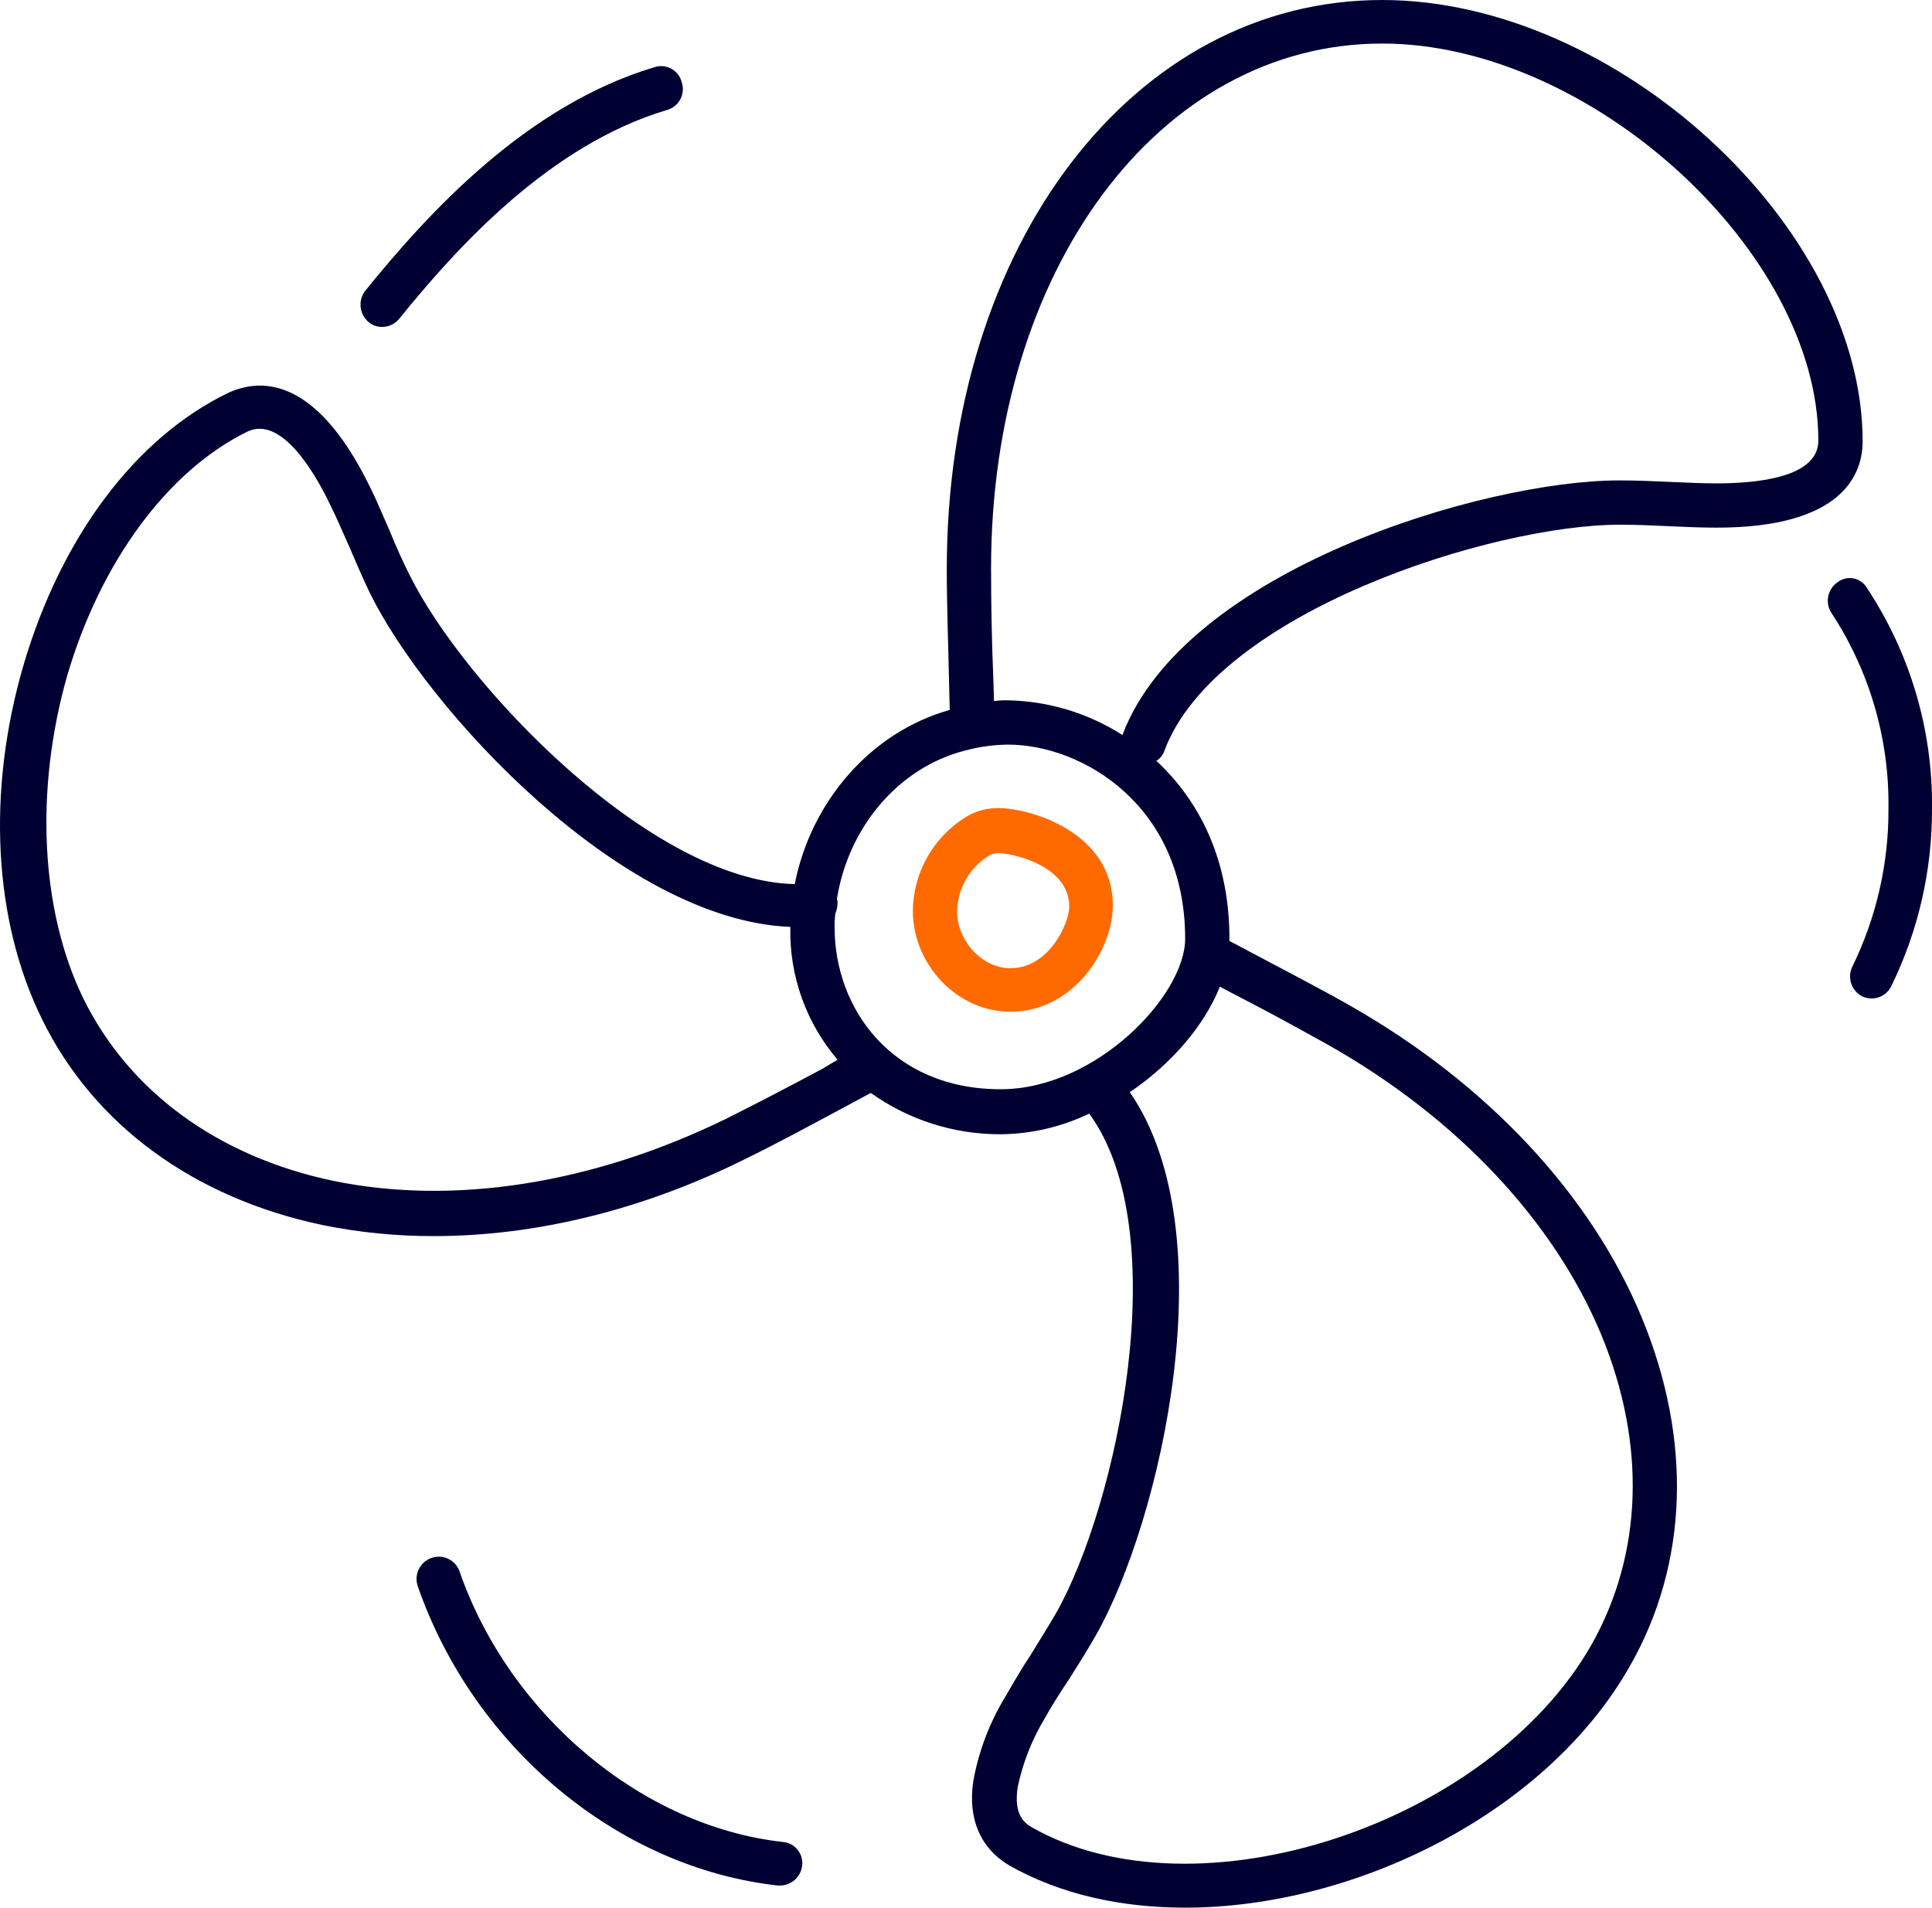
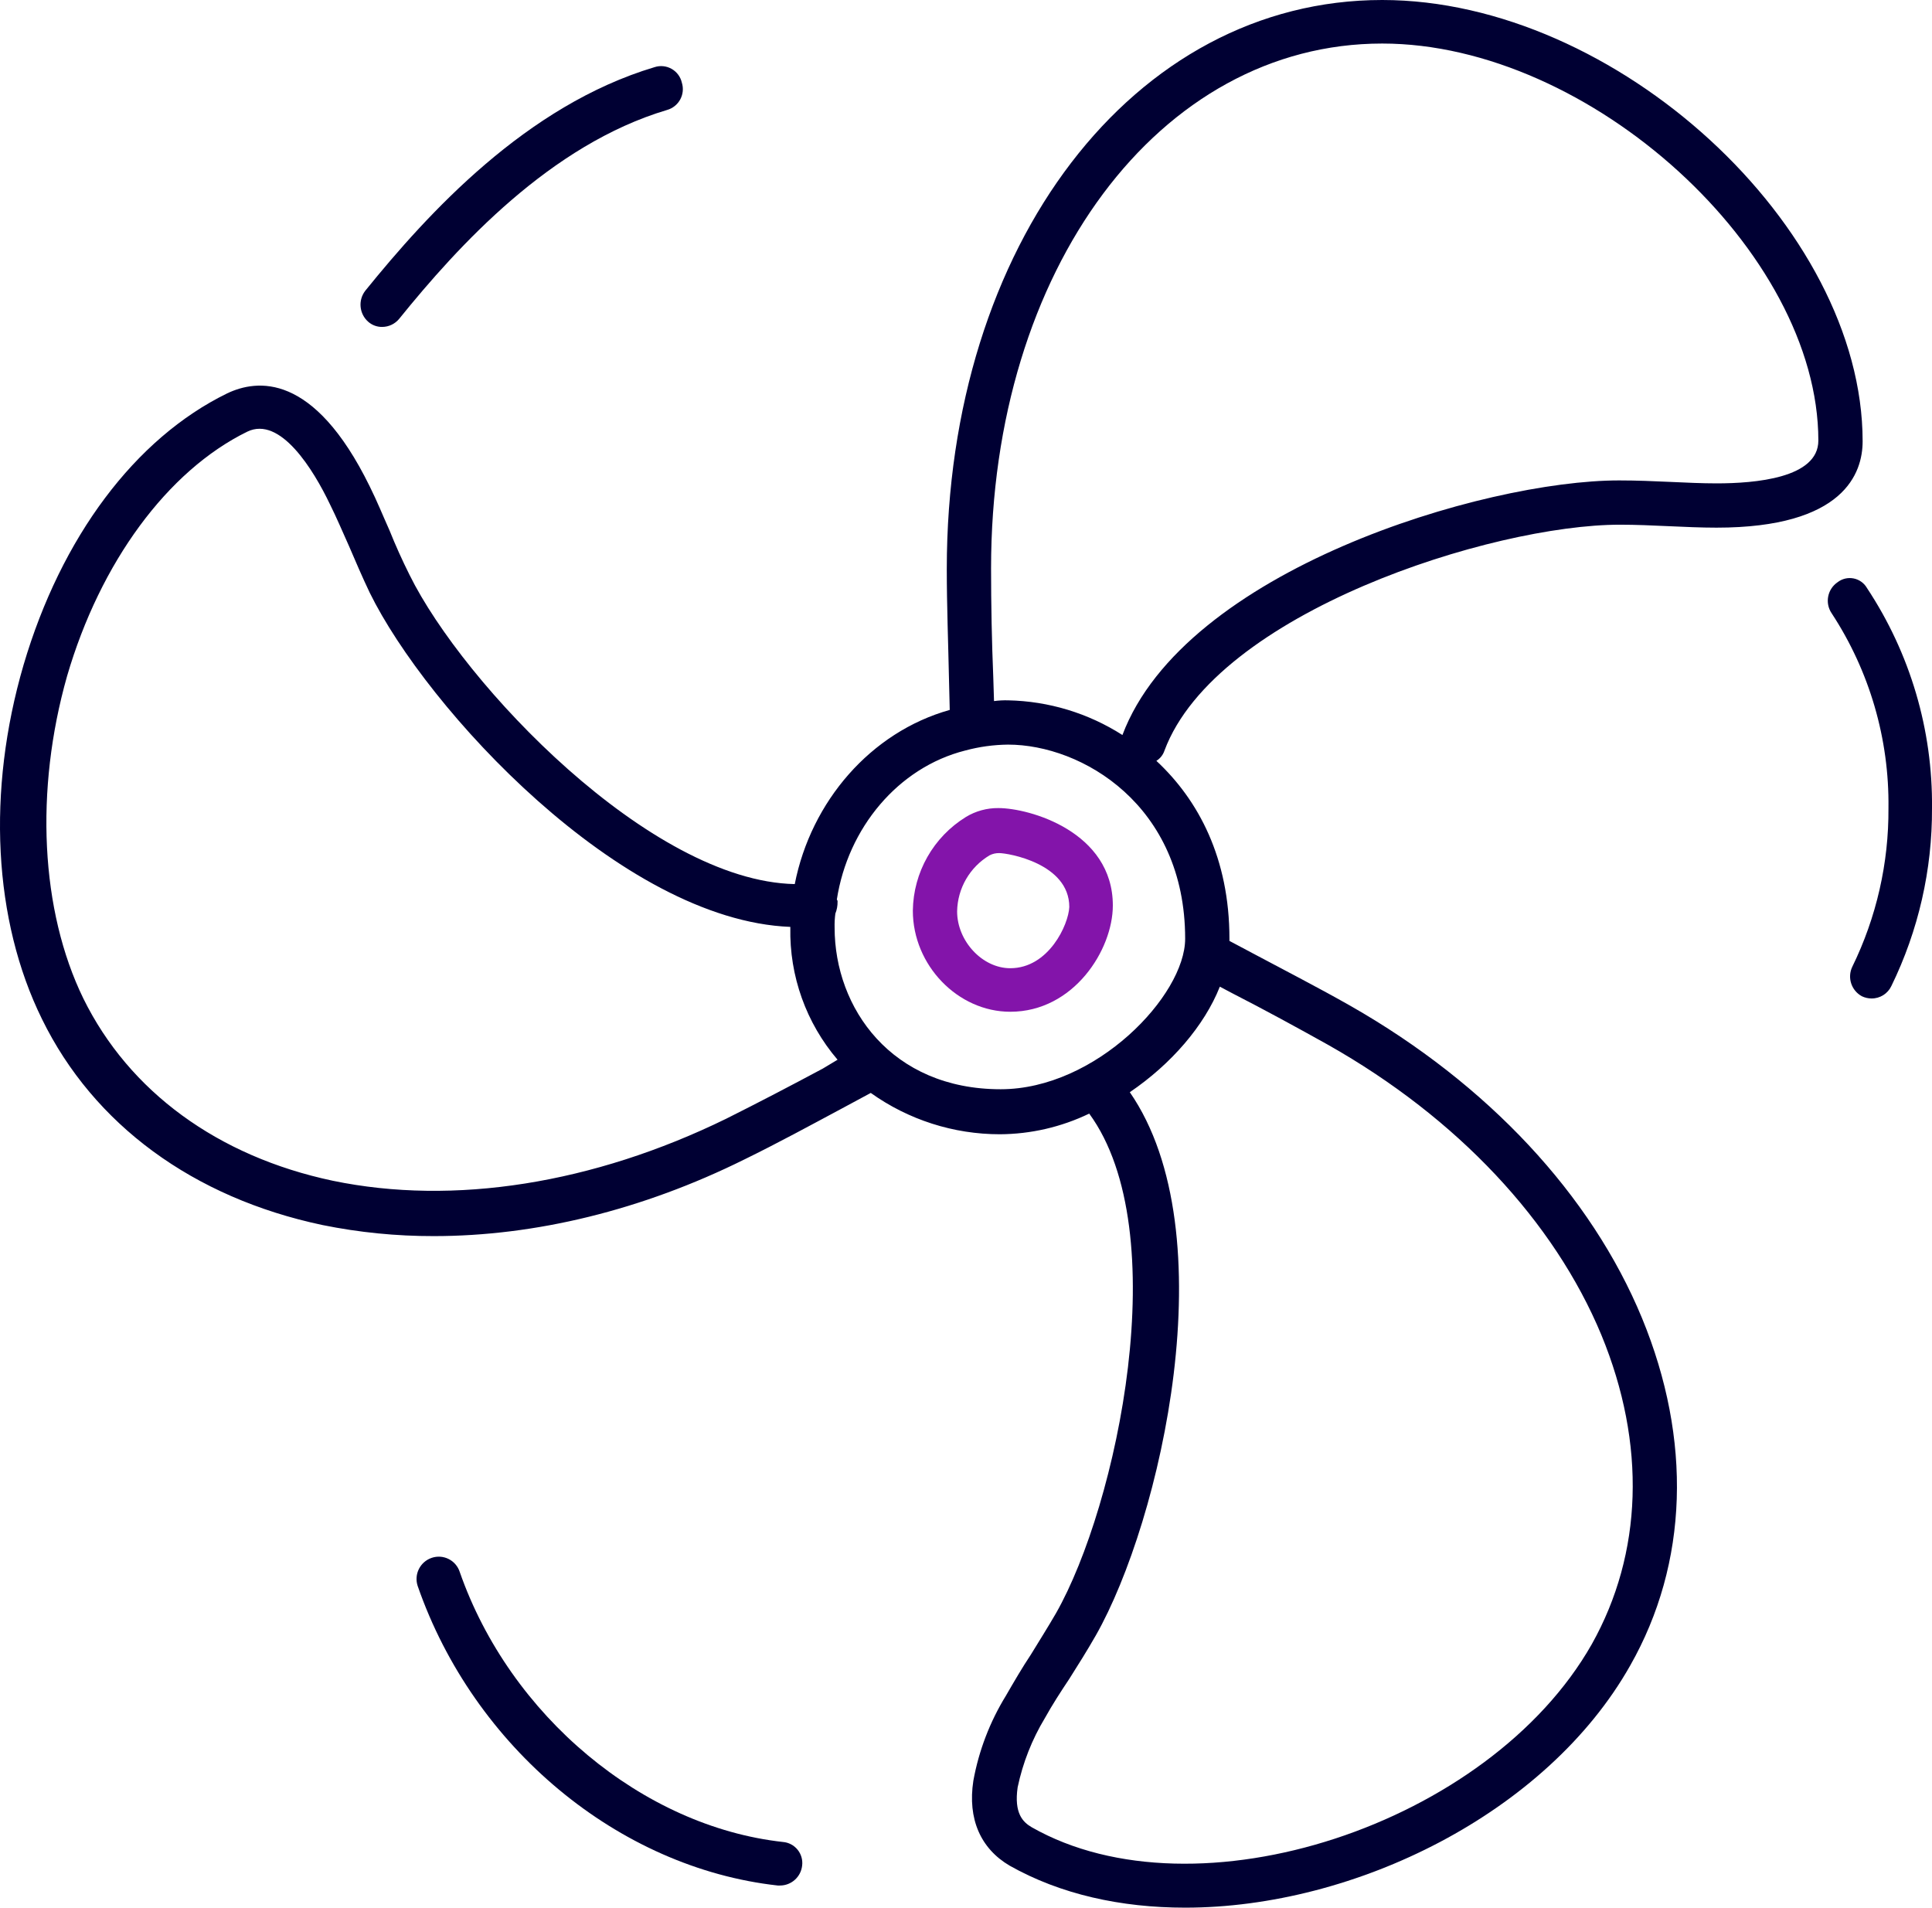
<svg xmlns="http://www.w3.org/2000/svg" id="Frequently_Asked_Question" data-name="Frequently Asked  Question" width="261.793" height="258.5" viewBox="0 0 261.793 258.5">
  <path id="Path_48334" data-name="Path 48334" d="M994.3,778.4c0-29.1-33.4-59.8-65.1-59.8-33.7,0-59,33.1-59,77.1,0,5,.2,10.1.3,15l.1,4.1c-10.7,3-18.8,12.4-21,23.6-19.6-.4-44.9-27.1-52.2-41.9q-1.5-3-2.7-6c-.9-2-1.7-4-2.7-6-7.6-15.5-15.3-14.5-19.3-12.6-12.5,6.1-22.5,19.5-27.6,36.8-5,17.1-4.1,34.6,2.5,48,7,14.3,20.5,24.2,38,27.9a75.084,75.084,0,0,0,15.1,1.5c13.7,0,28.2-3.5,42.1-10.4,4.5-2.2,8.9-4.6,13.2-6.9l3.9-2.1a30.109,30.109,0,0,0,17.5,5.6,28.231,28.231,0,0,0,12.1-2.8c11.7,16,3.8,53.1-4.5,67.7-1.1,1.9-2.3,3.8-3.4,5.6-1.2,1.8-2.3,3.7-3.4,5.6a33.406,33.406,0,0,0-4.4,11.5c-.8,5.2,1,9.2,4.9,11.5,6.9,3.9,15.1,5.7,23.8,5.7,23,0,49-12.8,60.3-32.8,7.9-13.9,8.4-30.6,1.6-47.1-6.9-16.7-20.9-31.7-39.5-42.3-4.4-2.5-8.9-4.8-13.2-7.1l-3.2-1.7v-.3c0-10.9-4.2-18.8-9.9-24.1a2.586,2.586,0,0,0,1.1-1.4c7-18.7,44.4-30.6,61.7-30.6,2.2,0,4.4.1,6.6.2s4.4.2,6.5.2C991.8,790.1,994.3,782.7,994.3,778.4Zm-140.9,85c-4.3,2.3-8.7,4.6-13.1,6.8-18,8.8-36.9,11.8-53.3,8.4-15.6-3.3-27.6-12.1-33.8-24.7-5.8-11.9-6.6-28.2-2.2-43.7,4.5-15.4,13.6-27.8,24.4-33.1,4.5-2.2,9,5.2,11.2,9.8.9,1.8,1.7,3.7,2.6,5.7.9,2.1,1.8,4.2,2.8,6.3,7.7,15.7,34,44.4,57,45.3v.1a26.708,26.708,0,0,0,6.4,17.9Zm55.5-10.2c4.3,2.2,8.7,4.6,13,7,17.5,9.9,30.6,23.9,37,39.3,6.1,14.8,5.6,29.6-1.3,41.9-13.9,24.5-53.6,37.5-75.9,24.8-1.2-.7-2.4-1.9-1.9-5.4a30.136,30.136,0,0,1,3.7-9.4c1-1.8,2.1-3.5,3.3-5.3,1.2-1.9,2.4-3.8,3.6-5.9,8.8-15.5,17.8-54.5,4.6-73.6,5.6-3.8,10.1-9,12.2-14.3Zm-6.4-7.4c0,7.7-12.1,20.4-25,20.4-14.8,0-22.5-11-22.5-21.9a12.106,12.106,0,0,1,.1-1.9,4.145,4.145,0,0,0,.3-1.6.367.367,0,0,0-.1-.3c1.5-9.7,8.3-17.9,17.4-20.2h0a23.161,23.161,0,0,1,5.8-.8C888.5,819.5,902.5,827.7,902.5,845.8Zm72-61.7c-2,0-4.1-.1-6.3-.2s-4.5-.2-6.9-.2c-18.4,0-58.9,12.2-67.3,34.5h0a29.859,29.859,0,0,0-15.5-4.7,12.106,12.106,0,0,0-1.9.1l-.1-3.2c-.2-4.8-.3-9.9-.3-14.8,0-40.5,22.8-71.1,53-71.1,28.2,0,59.1,28.2,59.1,53.8C988.3,783.4,979.7,784.1,974.5,784.1Z" transform="translate(-741.907 -718.6)" fill="#003" />
-   <path id="Path_48335" data-name="Path 48335" d="M877.2,828.1a8.308,8.308,0,0,0-4.4,1.2,15.144,15.144,0,0,0-7.2,12.7c0,7.4,6.1,13.7,13.2,13.7,8.6,0,13.9-8.4,13.9-14.4C892.7,831.3,881.4,828.1,877.2,828.1Zm1.6,21.7c-3.8,0-7.2-3.7-7.2-7.7a9.03,9.03,0,0,1,4.4-7.6,2.768,2.768,0,0,1,1.3-.3c1.2,0,9.5,1.4,9.5,7.3C886.7,843.9,884,849.8,878.8,849.8Z" transform="translate(-741.907 -718.6)" fill="#fe6a00" />
+   <path id="Path_48335" data-name="Path 48335" d="M877.2,828.1a8.308,8.308,0,0,0-4.4,1.2,15.144,15.144,0,0,0-7.2,12.7c0,7.4,6.1,13.7,13.2,13.7,8.6,0,13.9-8.4,13.9-14.4C892.7,831.3,881.4,828.1,877.2,828.1Zm1.6,21.7c-3.8,0-7.2-3.7-7.2-7.7a9.03,9.03,0,0,1,4.4-7.6,2.768,2.768,0,0,1,1.3-.3c1.2,0,9.5,1.4,9.5,7.3C886.7,843.9,884,849.8,878.8,849.8Z" transform="translate(-741.907 -718.6)" fill="#8314AA" />
  <path id="Path_48336" data-name="Path 48336" d="M848,968.2c-19-2.1-37-17.1-43.8-36.6a2.983,2.983,0,0,0-3.8-1.9,3.023,3.023,0,0,0-1.9,3.8c7.6,21.9,27.2,38.2,48.8,40.6h.3a3.023,3.023,0,0,0,3-2.7A2.858,2.858,0,0,0,848,968.2Z" transform="translate(-741.907 -718.6)" fill="#003" />
  <path id="Path_48337" data-name="Path 48337" d="M990.9,797.5a3.031,3.031,0,0,0-.8,4.2,47.067,47.067,0,0,1,7.7,26.4,48.171,48.171,0,0,1-4.9,21.5,3.047,3.047,0,0,0,1.3,4,3.079,3.079,0,0,0,1.3.3,2.947,2.947,0,0,0,2.7-1.7,54.318,54.318,0,0,0,5.5-24.1,53.023,53.023,0,0,0-8.8-29.8A2.692,2.692,0,0,0,990.9,797.5Z" transform="translate(-741.907 -718.6)" fill="#003" />
  <path id="Path_48338" data-name="Path 48338" d="M830.6,727.7c-17.4,5.2-30.7,19.8-39.2,30.3a3.09,3.09,0,0,0,.4,4.2,2.805,2.805,0,0,0,1.9.7,2.99,2.99,0,0,0,2.3-1.1c8-9.9,20.5-23.6,36.3-28.3a2.932,2.932,0,0,0,2-3.7A2.878,2.878,0,0,0,830.6,727.7Z" transform="translate(-741.907 -718.6)" fill="#003" />
</svg>
